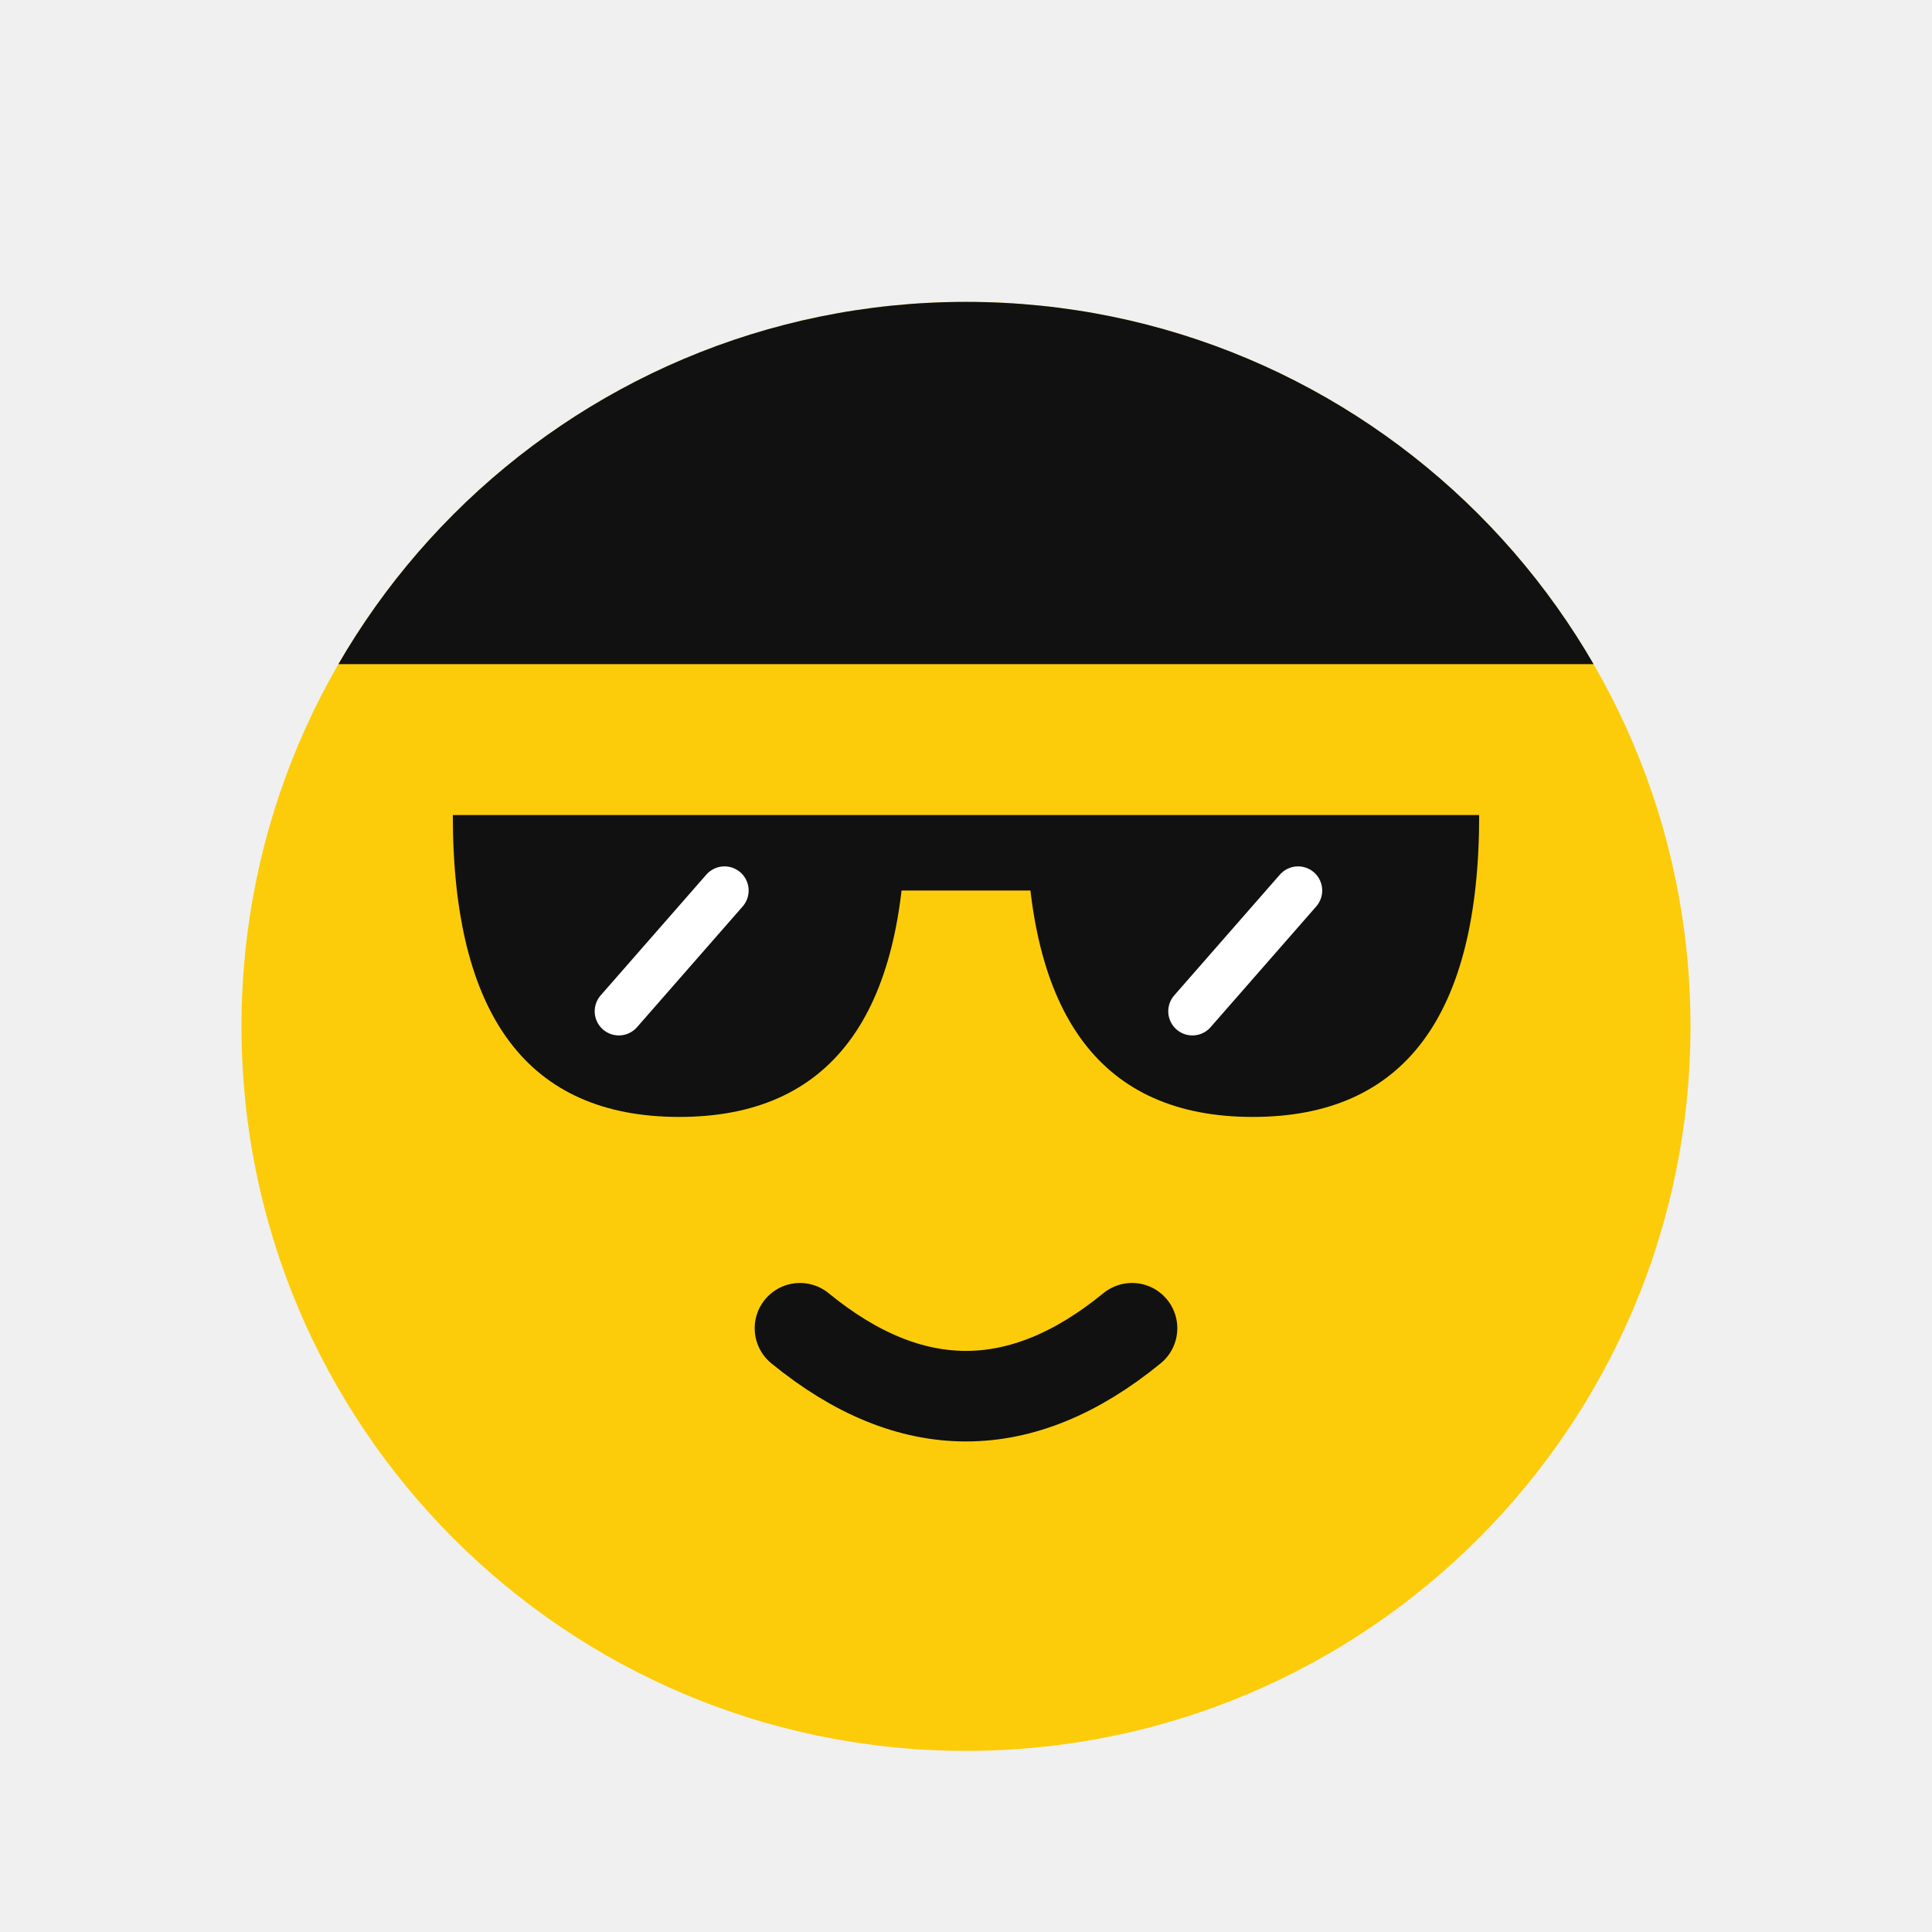
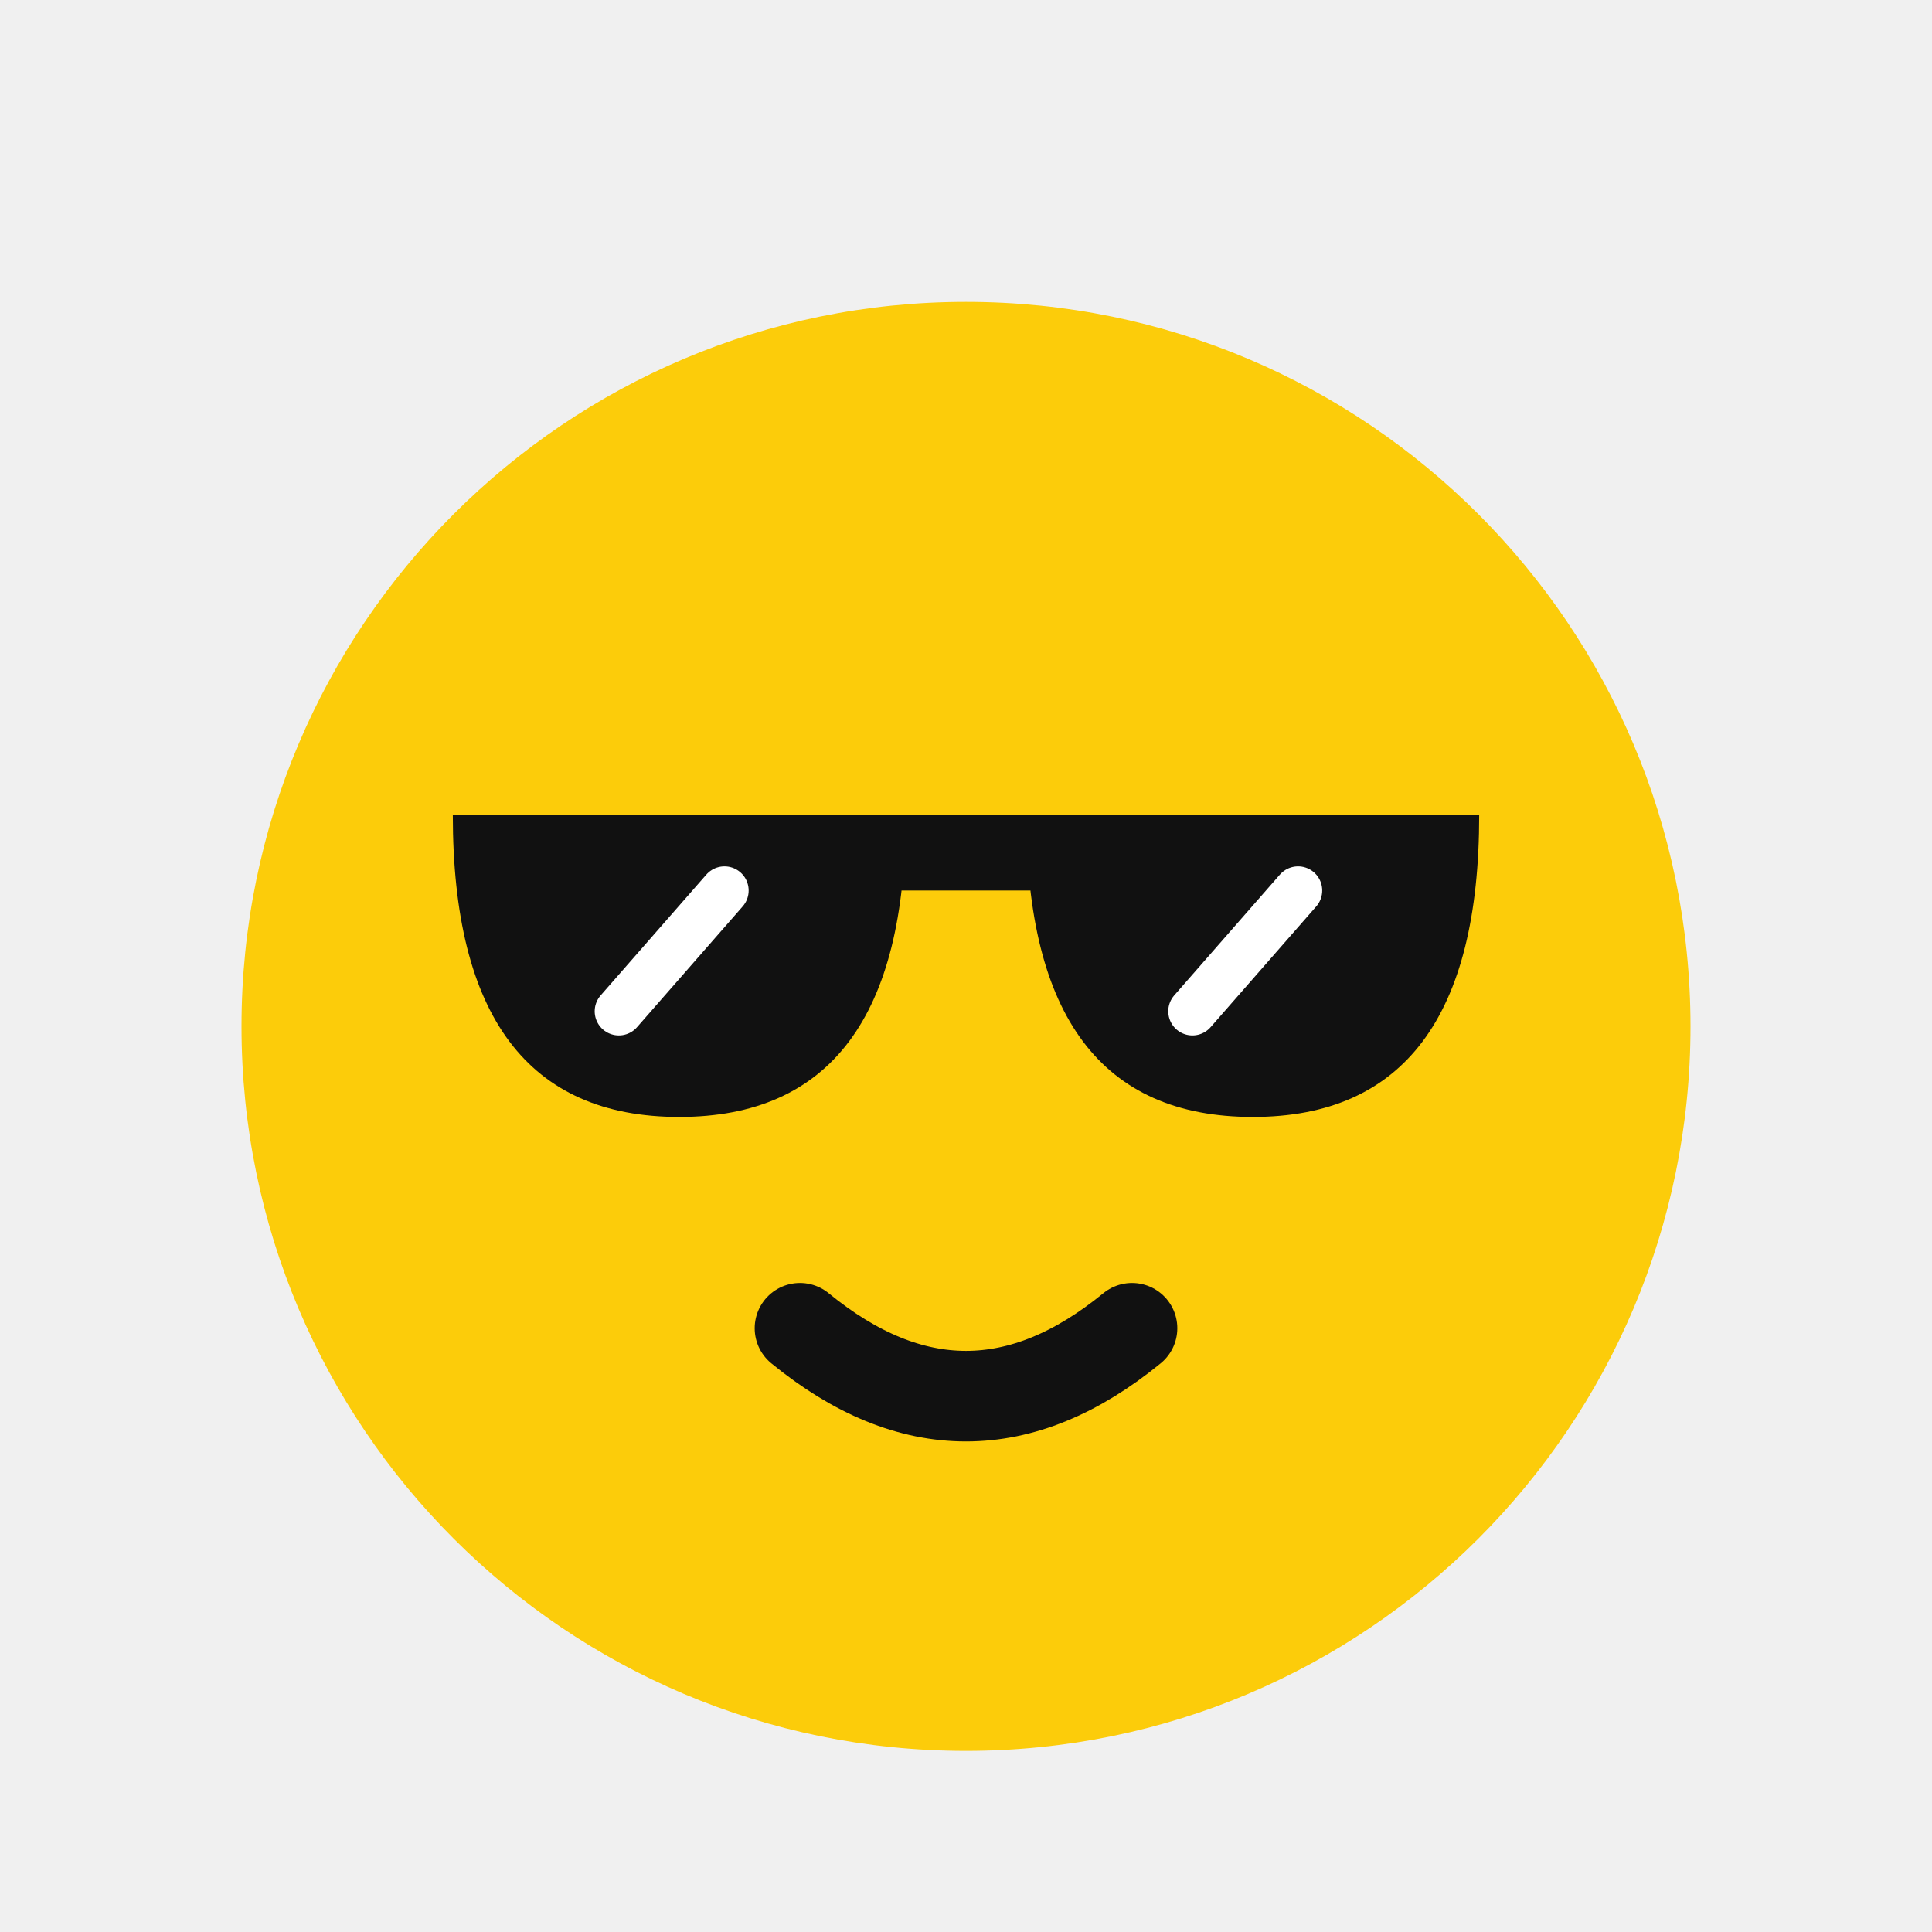
<svg xmlns="http://www.w3.org/2000/svg" viewBox="0 0 64 64">
-   <defs>
-     <clipPath id="f">
-       <circle cx="32" cy="34" r="24" />
-     </clipPath>
-   </defs>
  <circle cx="32" cy="34" r="24" fill="#fccc0a" />
-   <path d="M0 0H64V22H0Z" fill="#111" clip-path="url(#f)" />
  <path d="M15 27H30Q30 37 22.5 37Q15 37 15 27ZM34 27H49Q49 37 41.5 37Q34 37 34 27ZM29 27H35V29.5H29Z" fill="#111" />
  <path d="M20.5 33.5l3.5-4M39.5 33.5l3.5-4" stroke="#fff" stroke-width="1.6" stroke-linecap="round" />
  <path d="M26.5 44q5.5 4.5 11 0" fill="none" stroke="#111" stroke-width="3" stroke-linecap="round" />
</svg>
